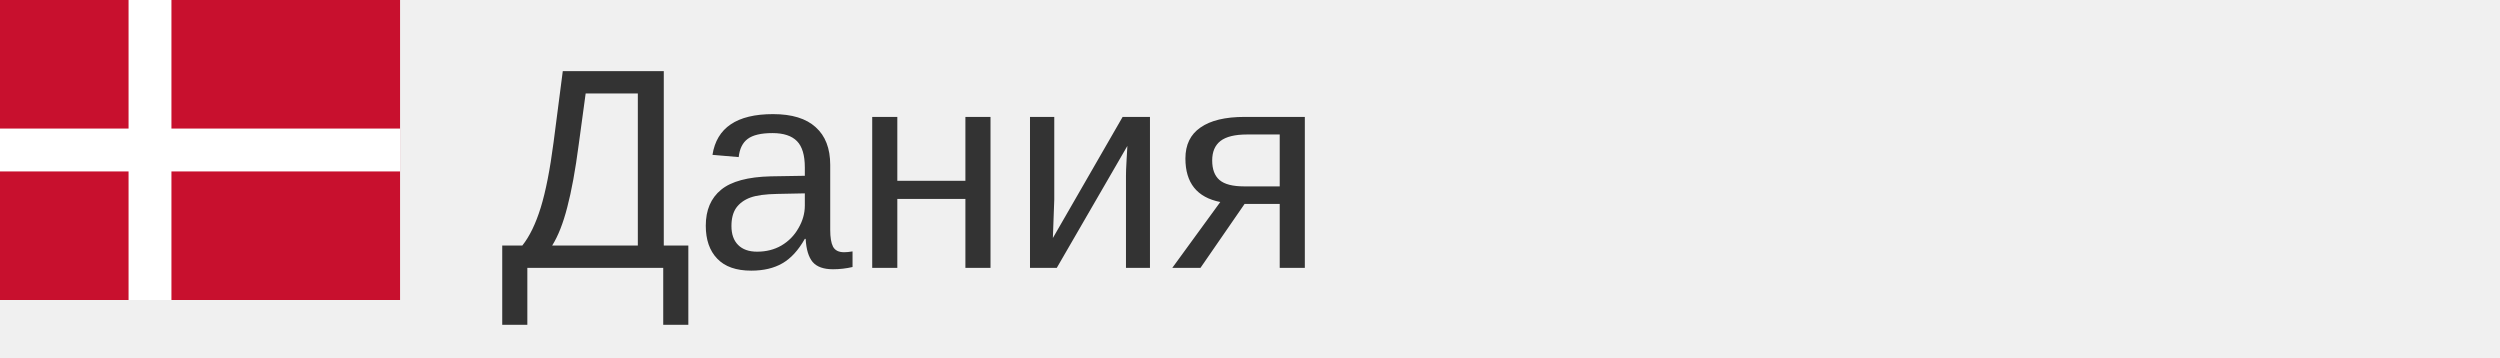
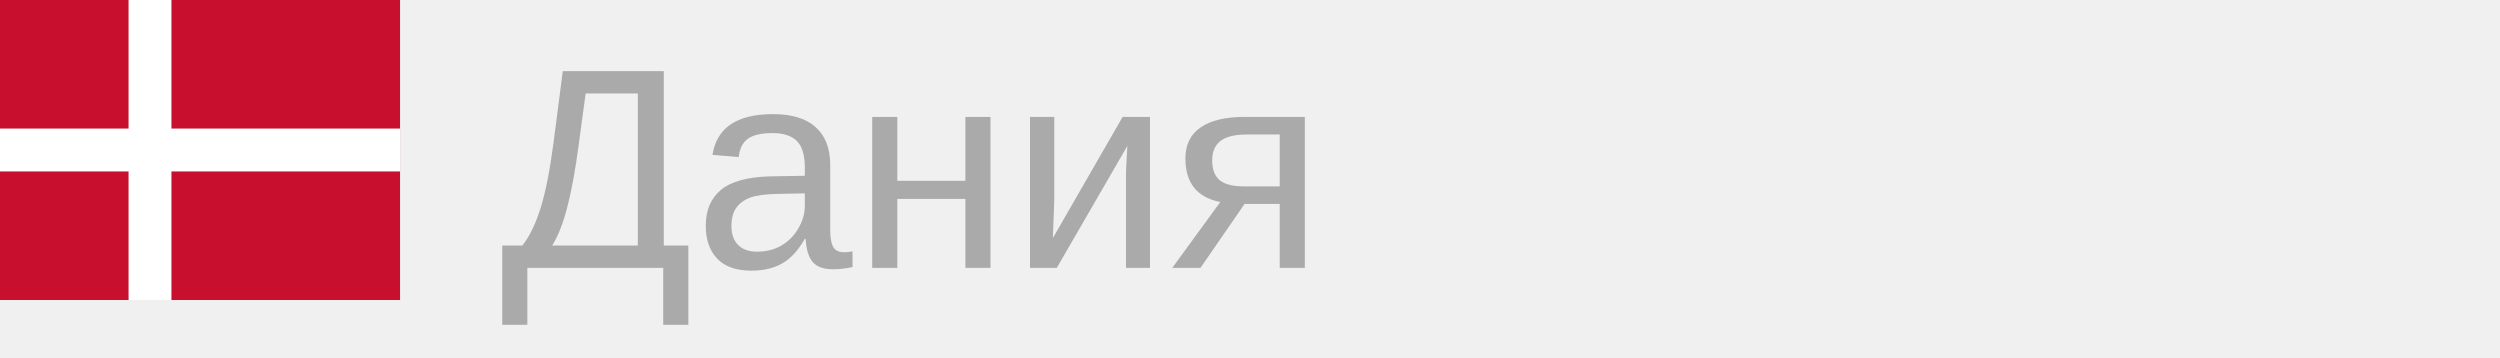
<svg xmlns="http://www.w3.org/2000/svg" width="140px" height="20px">
  <g transform="scale(0.035)">
    <path fill="#c8102e" d="M0 0h640.1v480H0z" />
    <path fill="#fff" d="M205.7 0h68.6v480h-68.6z" />
    <path fill="#fff" d="M0 205.7h640.1v68.6H0z" />
  </g>
-   <text x="28" y="15" font-size="16px" font-family="arial" fill="#333">Дания</text>
+   <text x="28" y="15" font-size="16px" font-family="arial" fill="#aaa">Дания</text>
</svg>
